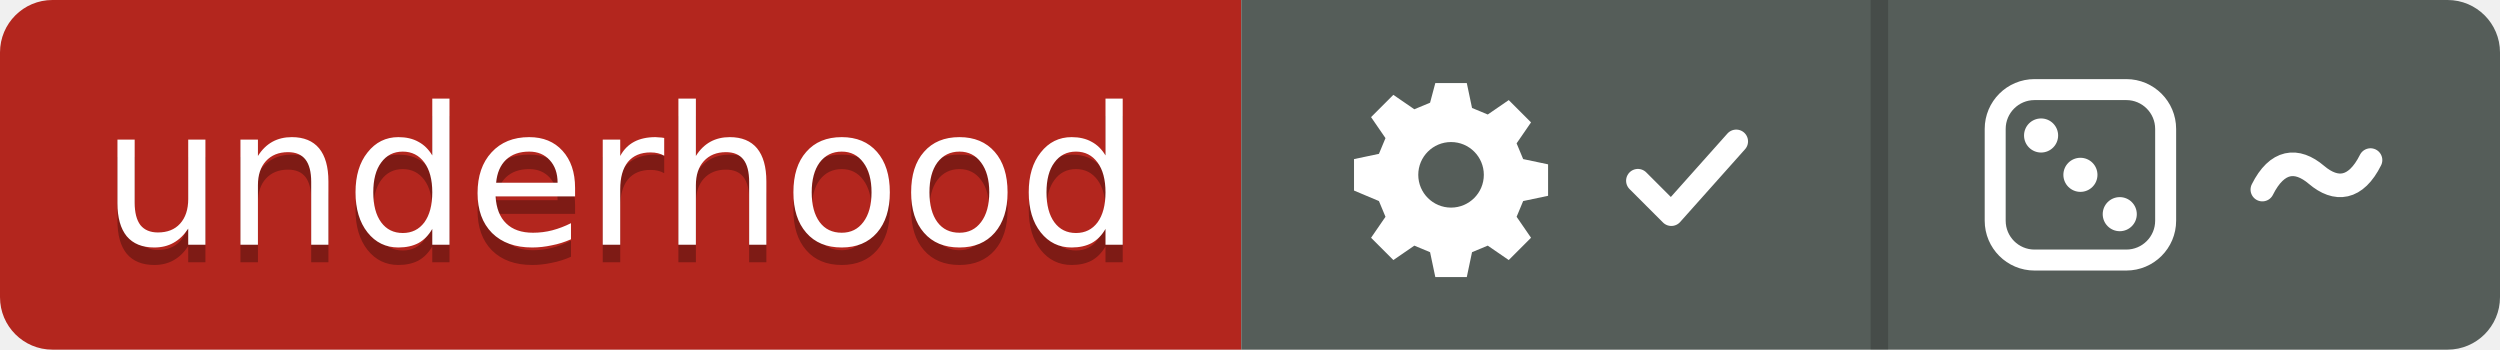
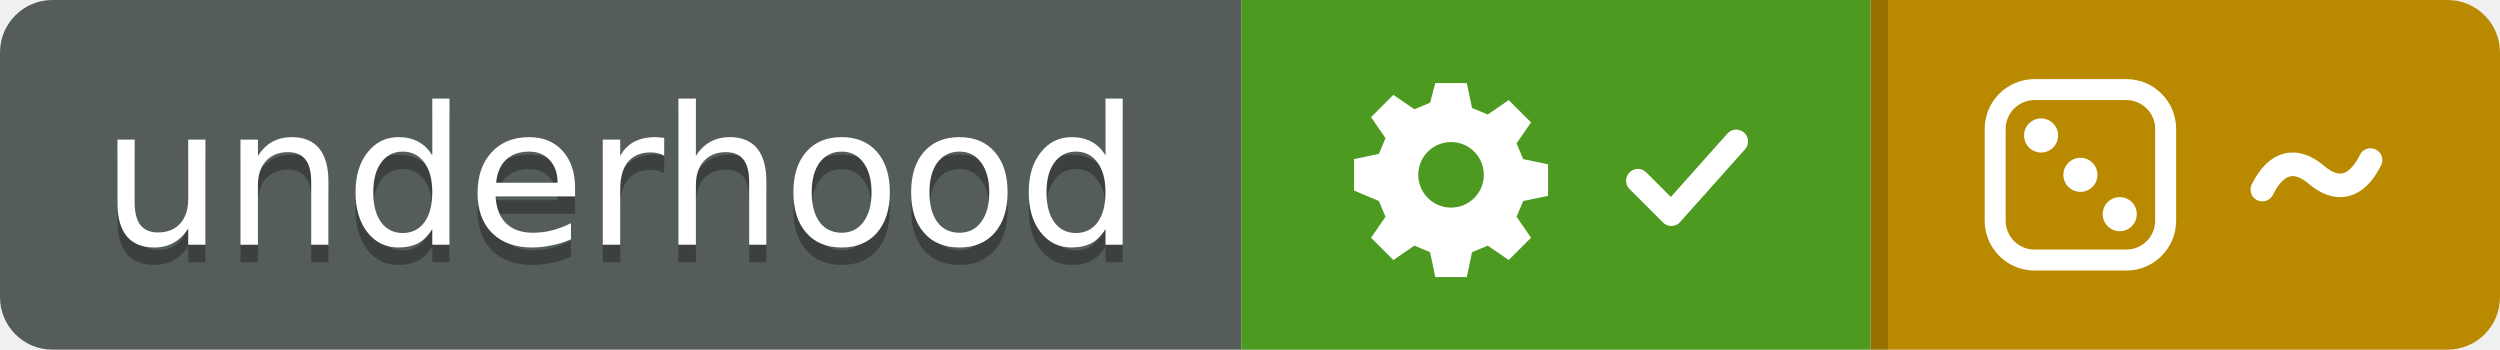
<svg xmlns="http://www.w3.org/2000/svg" width="143" height="20" viewBox="0 0 143 20" role="img" aria-label="underhood: deterministic code, optional inference">
  <clipPath id="r">
    <rect width="143" height="20" rx="3" />
  </clipPath>
  <g clip-path="url(#r)">
-     <rect width="71" height="20" fill="#b3261e" />
-     <rect x="71" width="72" height="20" fill="#555d59" />
+     <rect width="71" height="20" fill="#555d59" />
+     <rect x="71" width="36" height="20" fill="#4c9a1f" />
+     <rect x="107" width="36" height="20" fill="#b98a00" />
    <rect x="107" width="1" height="20" fill="#000" fill-opacity=".18" />
  </g>
  <g fill="#fff" font-family="Verdana,Geneva,DejaVu Sans,sans-serif" font-size="11" text-anchor="middle">
    <text x="35.5" y="15" fill="#010101" fill-opacity=".3" textLength="59" lengthAdjust="spacingAndGlyphs">underhood</text>
    <text x="35.5" y="14" textLength="59" lengthAdjust="spacingAndGlyphs">underhood</text>
  </g>
  <g transform="translate(77 4) scale(0.75)">
    <path fill="#fff" d="M9.2 1l.4 1.9 1.2.5 1.6-1.1 1.7 1.7-1.1 1.6.5 1.2 1.9.4v2.4l-1.9.4-.5 1.2 1.1 1.6-1.7 1.7-1.6-1.1-1.2.5-.4 1.9H6.8l-.4-1.9-1.2-.5-1.6 1.1-1.7-1.7 1.1-1.6-.5-1.2L.6 9.2V6.8l1.9-.4.5-1.2-1.1-1.6 1.7-1.7 1.6 1.1 1.2-.5L6.8 1zM8 5.5A2.5 2.5 0 1 0 8 10.5 2.5 2.5 0 0 0 8 5.5z" />
  </g>
  <g transform="translate(92 5.5) scale(0.5625)">
    <path d="M3 8.6l3.4 3.4L13 4.6" fill="none" stroke="#fff" stroke-width="2.4" stroke-linecap="round" stroke-linejoin="round" />
  </g>
  <g transform="translate(113 4) scale(0.75)">
    <rect x="1.5" y="1.5" width="13" height="13" rx="3" fill="none" stroke="#fff" stroke-width="1.6" />
    <circle cx="5" cy="5" r="1.3" fill="#fff" />
    <circle cx="8" cy="8" r="1.3" fill="#fff" />
    <circle cx="11" cy="11" r="1.3" fill="#fff" />
  </g>
  <g transform="translate(128 5.5) scale(0.5625)">
    <path d="M2.5 9.5C4 6.5 6 6.3 8 8s4 1.5 5.5-1.5" fill="none" stroke="#fff" stroke-width="2.4" stroke-linecap="round" />
  </g>
</svg>
